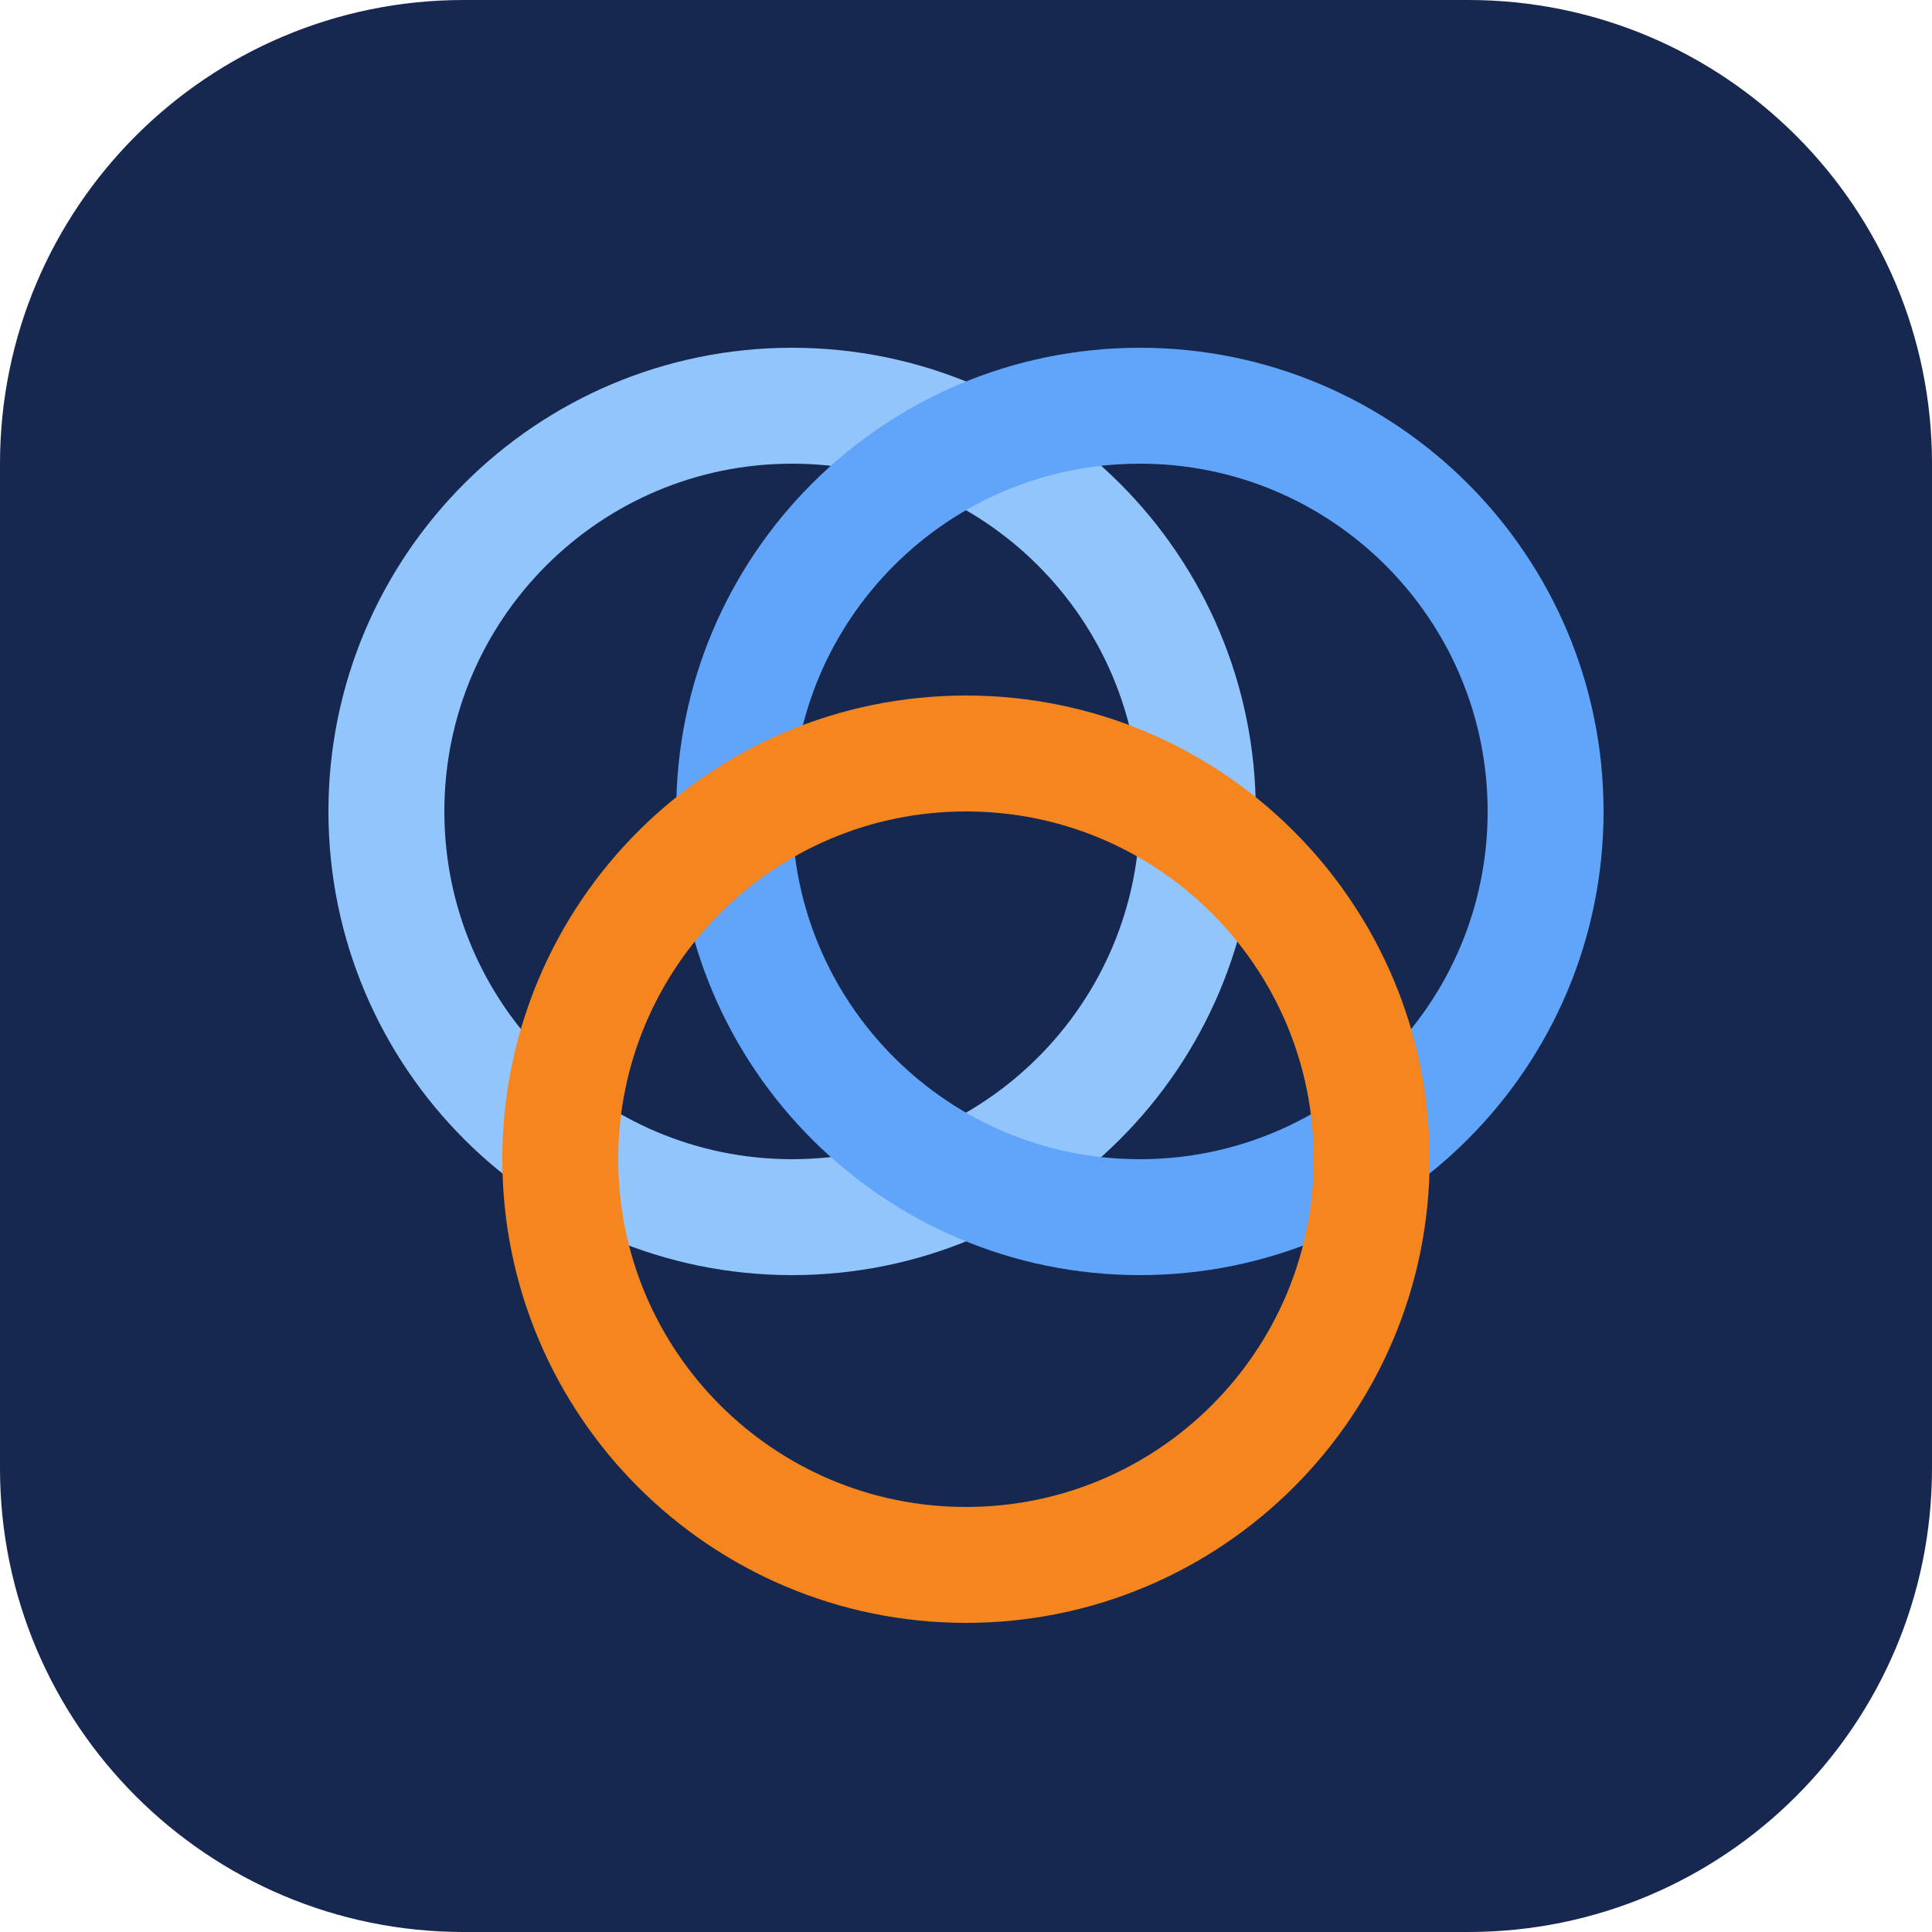
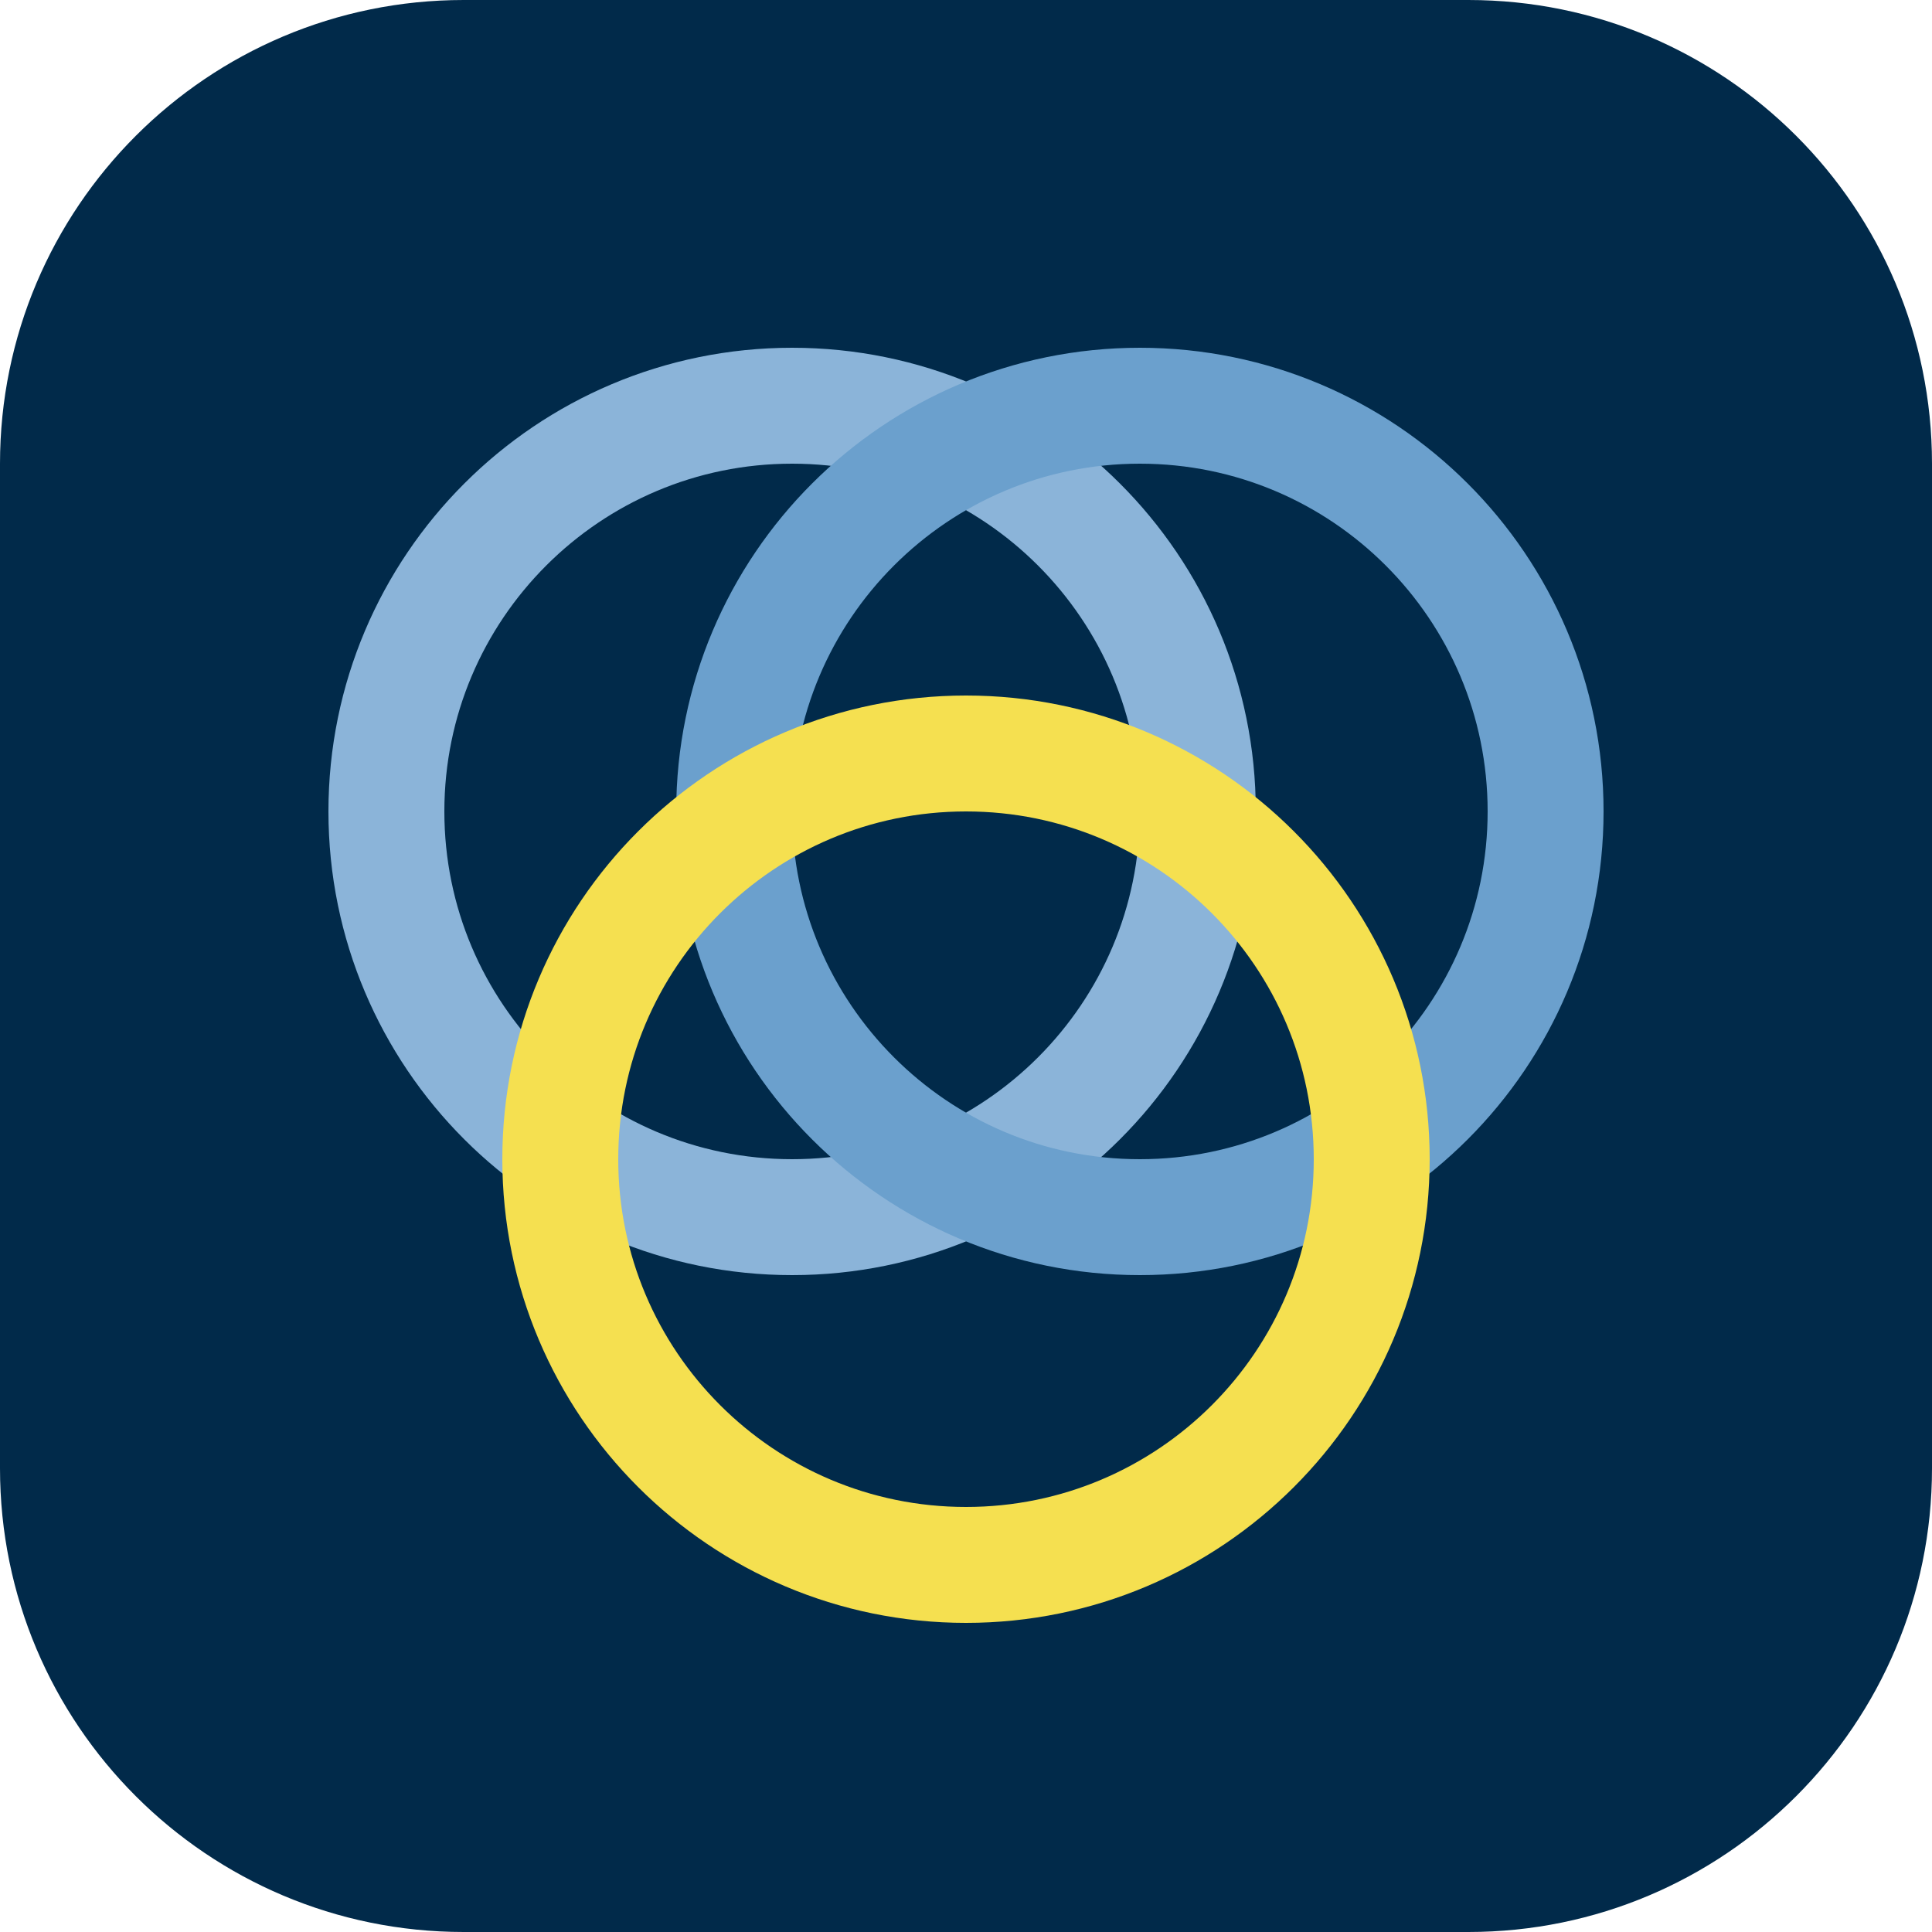
<svg xmlns="http://www.w3.org/2000/svg" viewBox="0 0 100 100" width="100" height="100">
-   <rect width="100" height="100" rx="24" fill="#16284f" />
-   <circle cx="41" cy="42" r="21" fill="none" stroke="#93c5fd" stroke-width="6" />
-   <circle cx="59" cy="42" r="21" fill="none" stroke="#60a5fa" stroke-width="6" />
-   <circle cx="50" cy="60" r="21" fill="none" stroke="#f5851f" stroke-width="6" />
+   <rect width="100" height="100" rx="24" fill="#012A4A" />
+   <circle cx="41" cy="42" r="21" fill="none" stroke="#8BB4D9" stroke-width="6" />
+   <circle cx="59" cy="42" r="21" fill="none" stroke="#6BA0CD" stroke-width="6" />
+   <circle cx="50" cy="60" r="21" fill="none" stroke="#F5E050" stroke-width="6" />
</svg>
